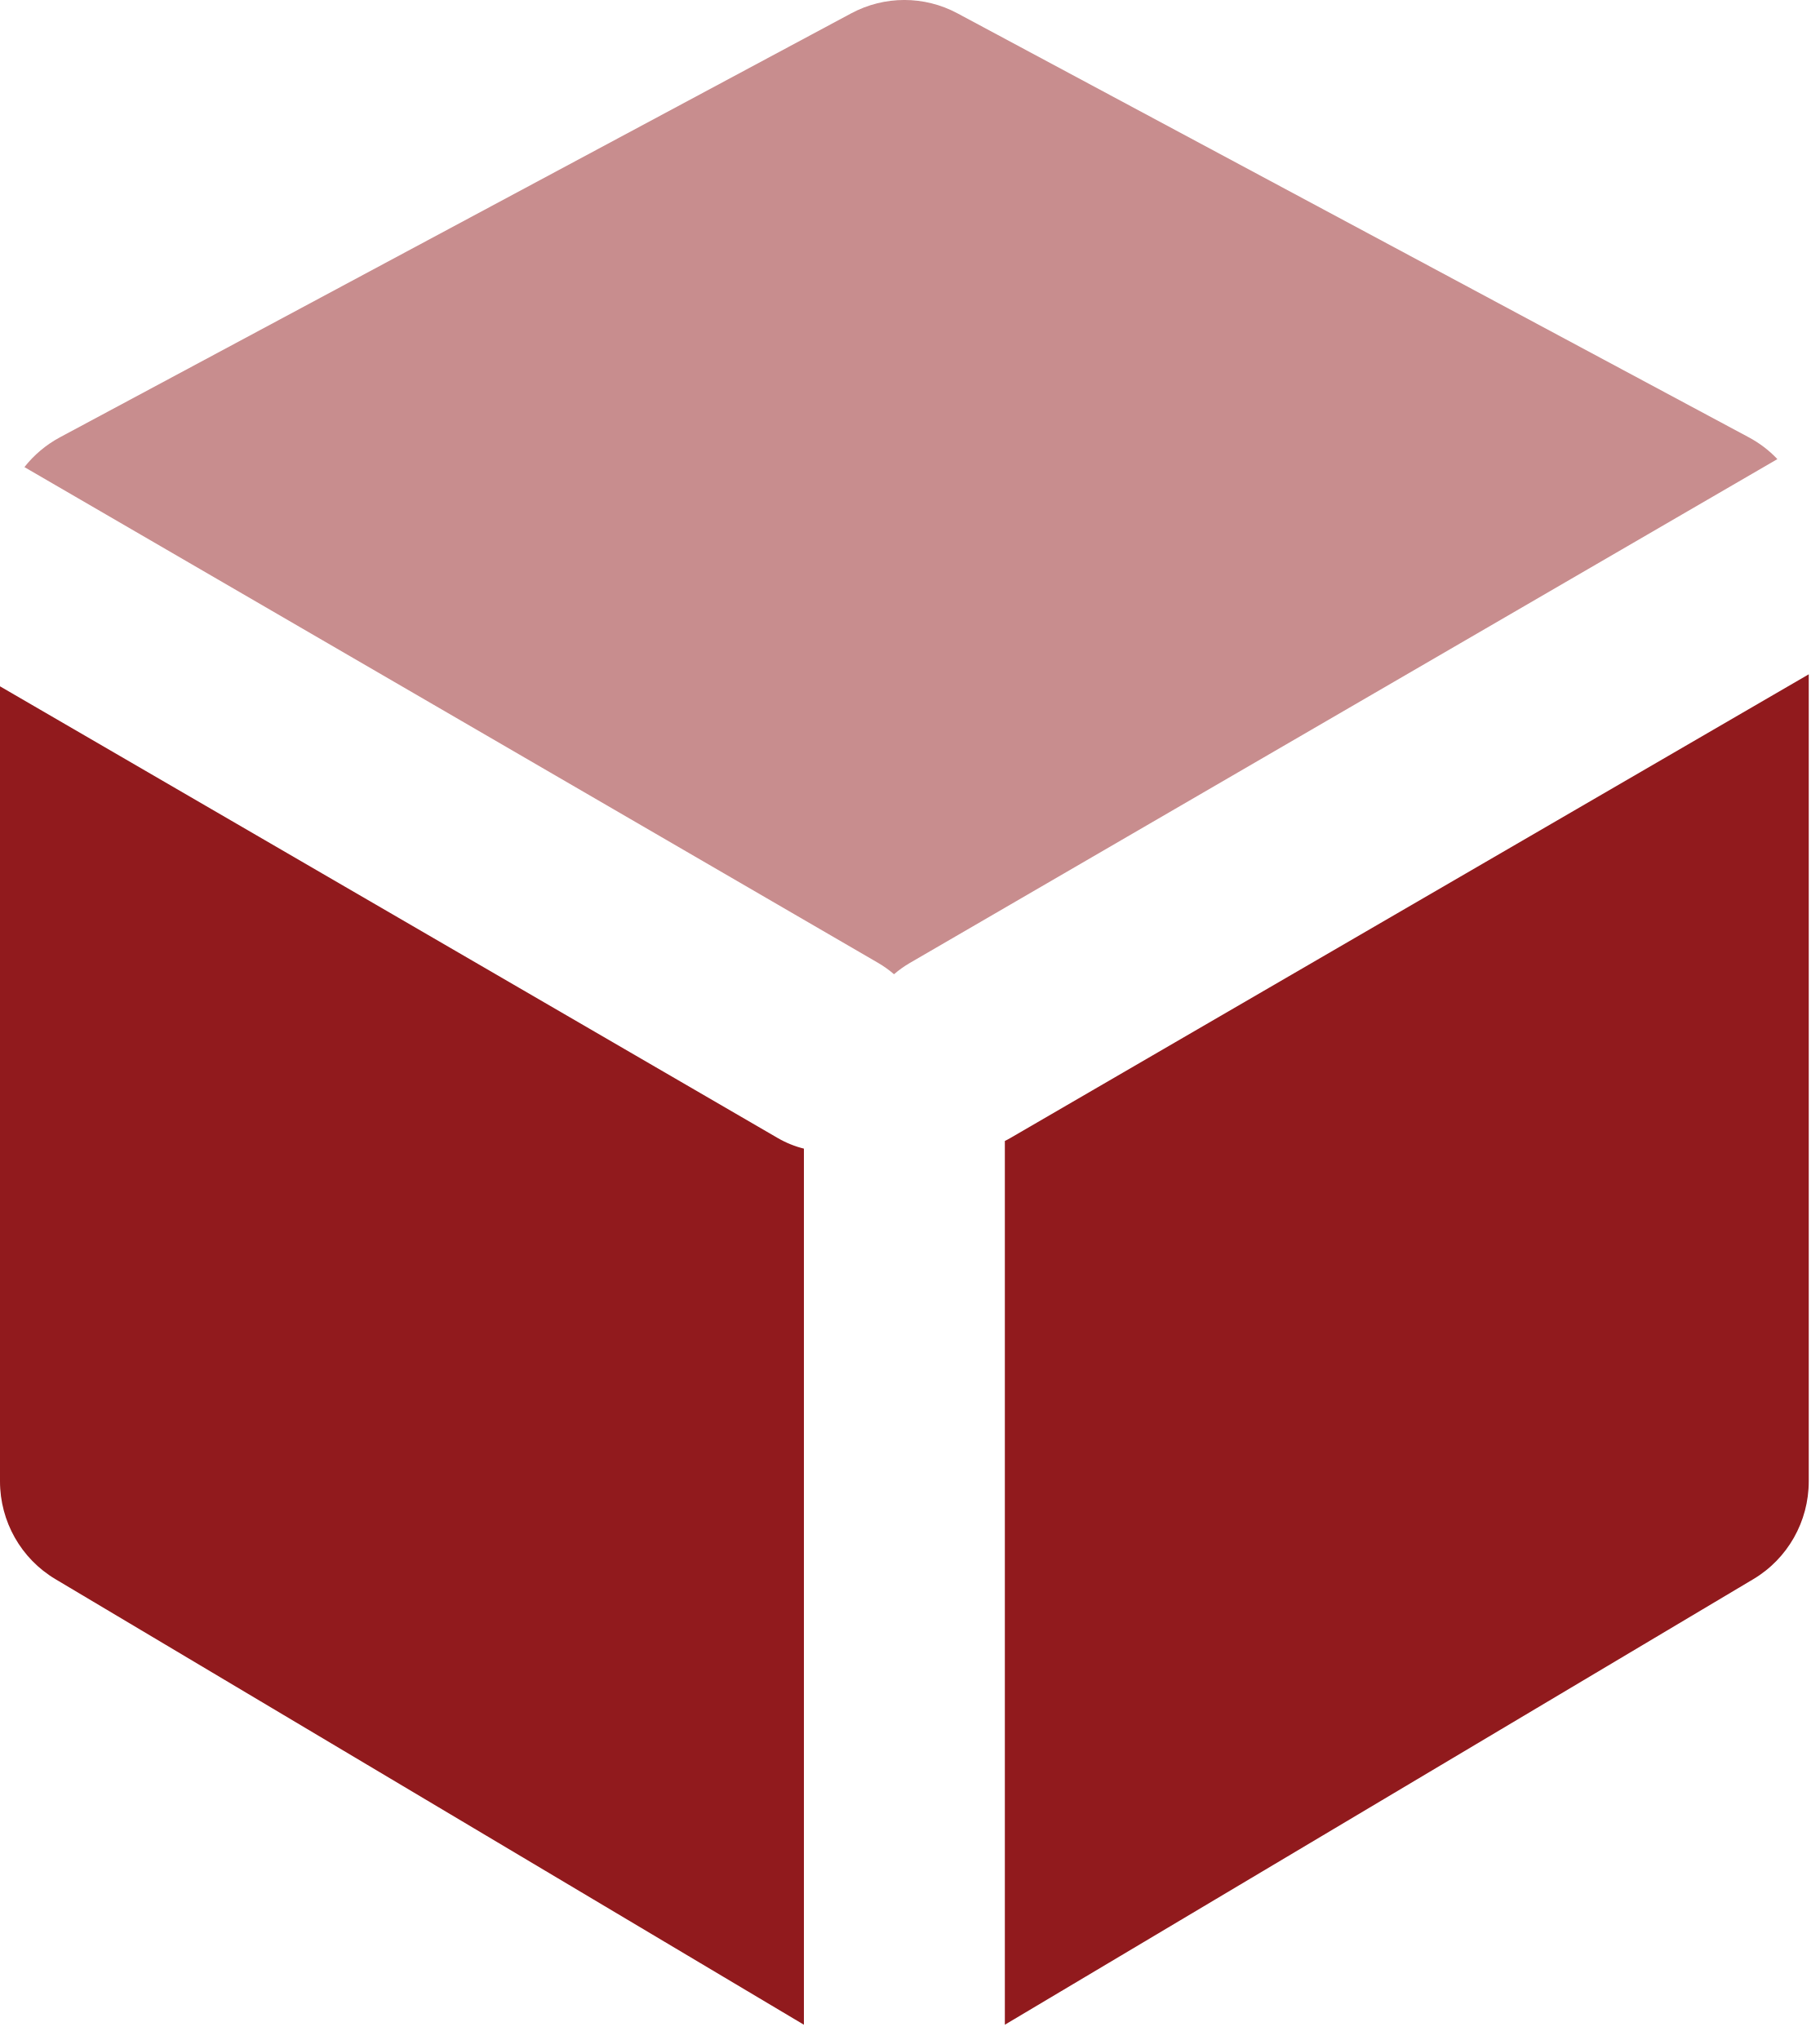
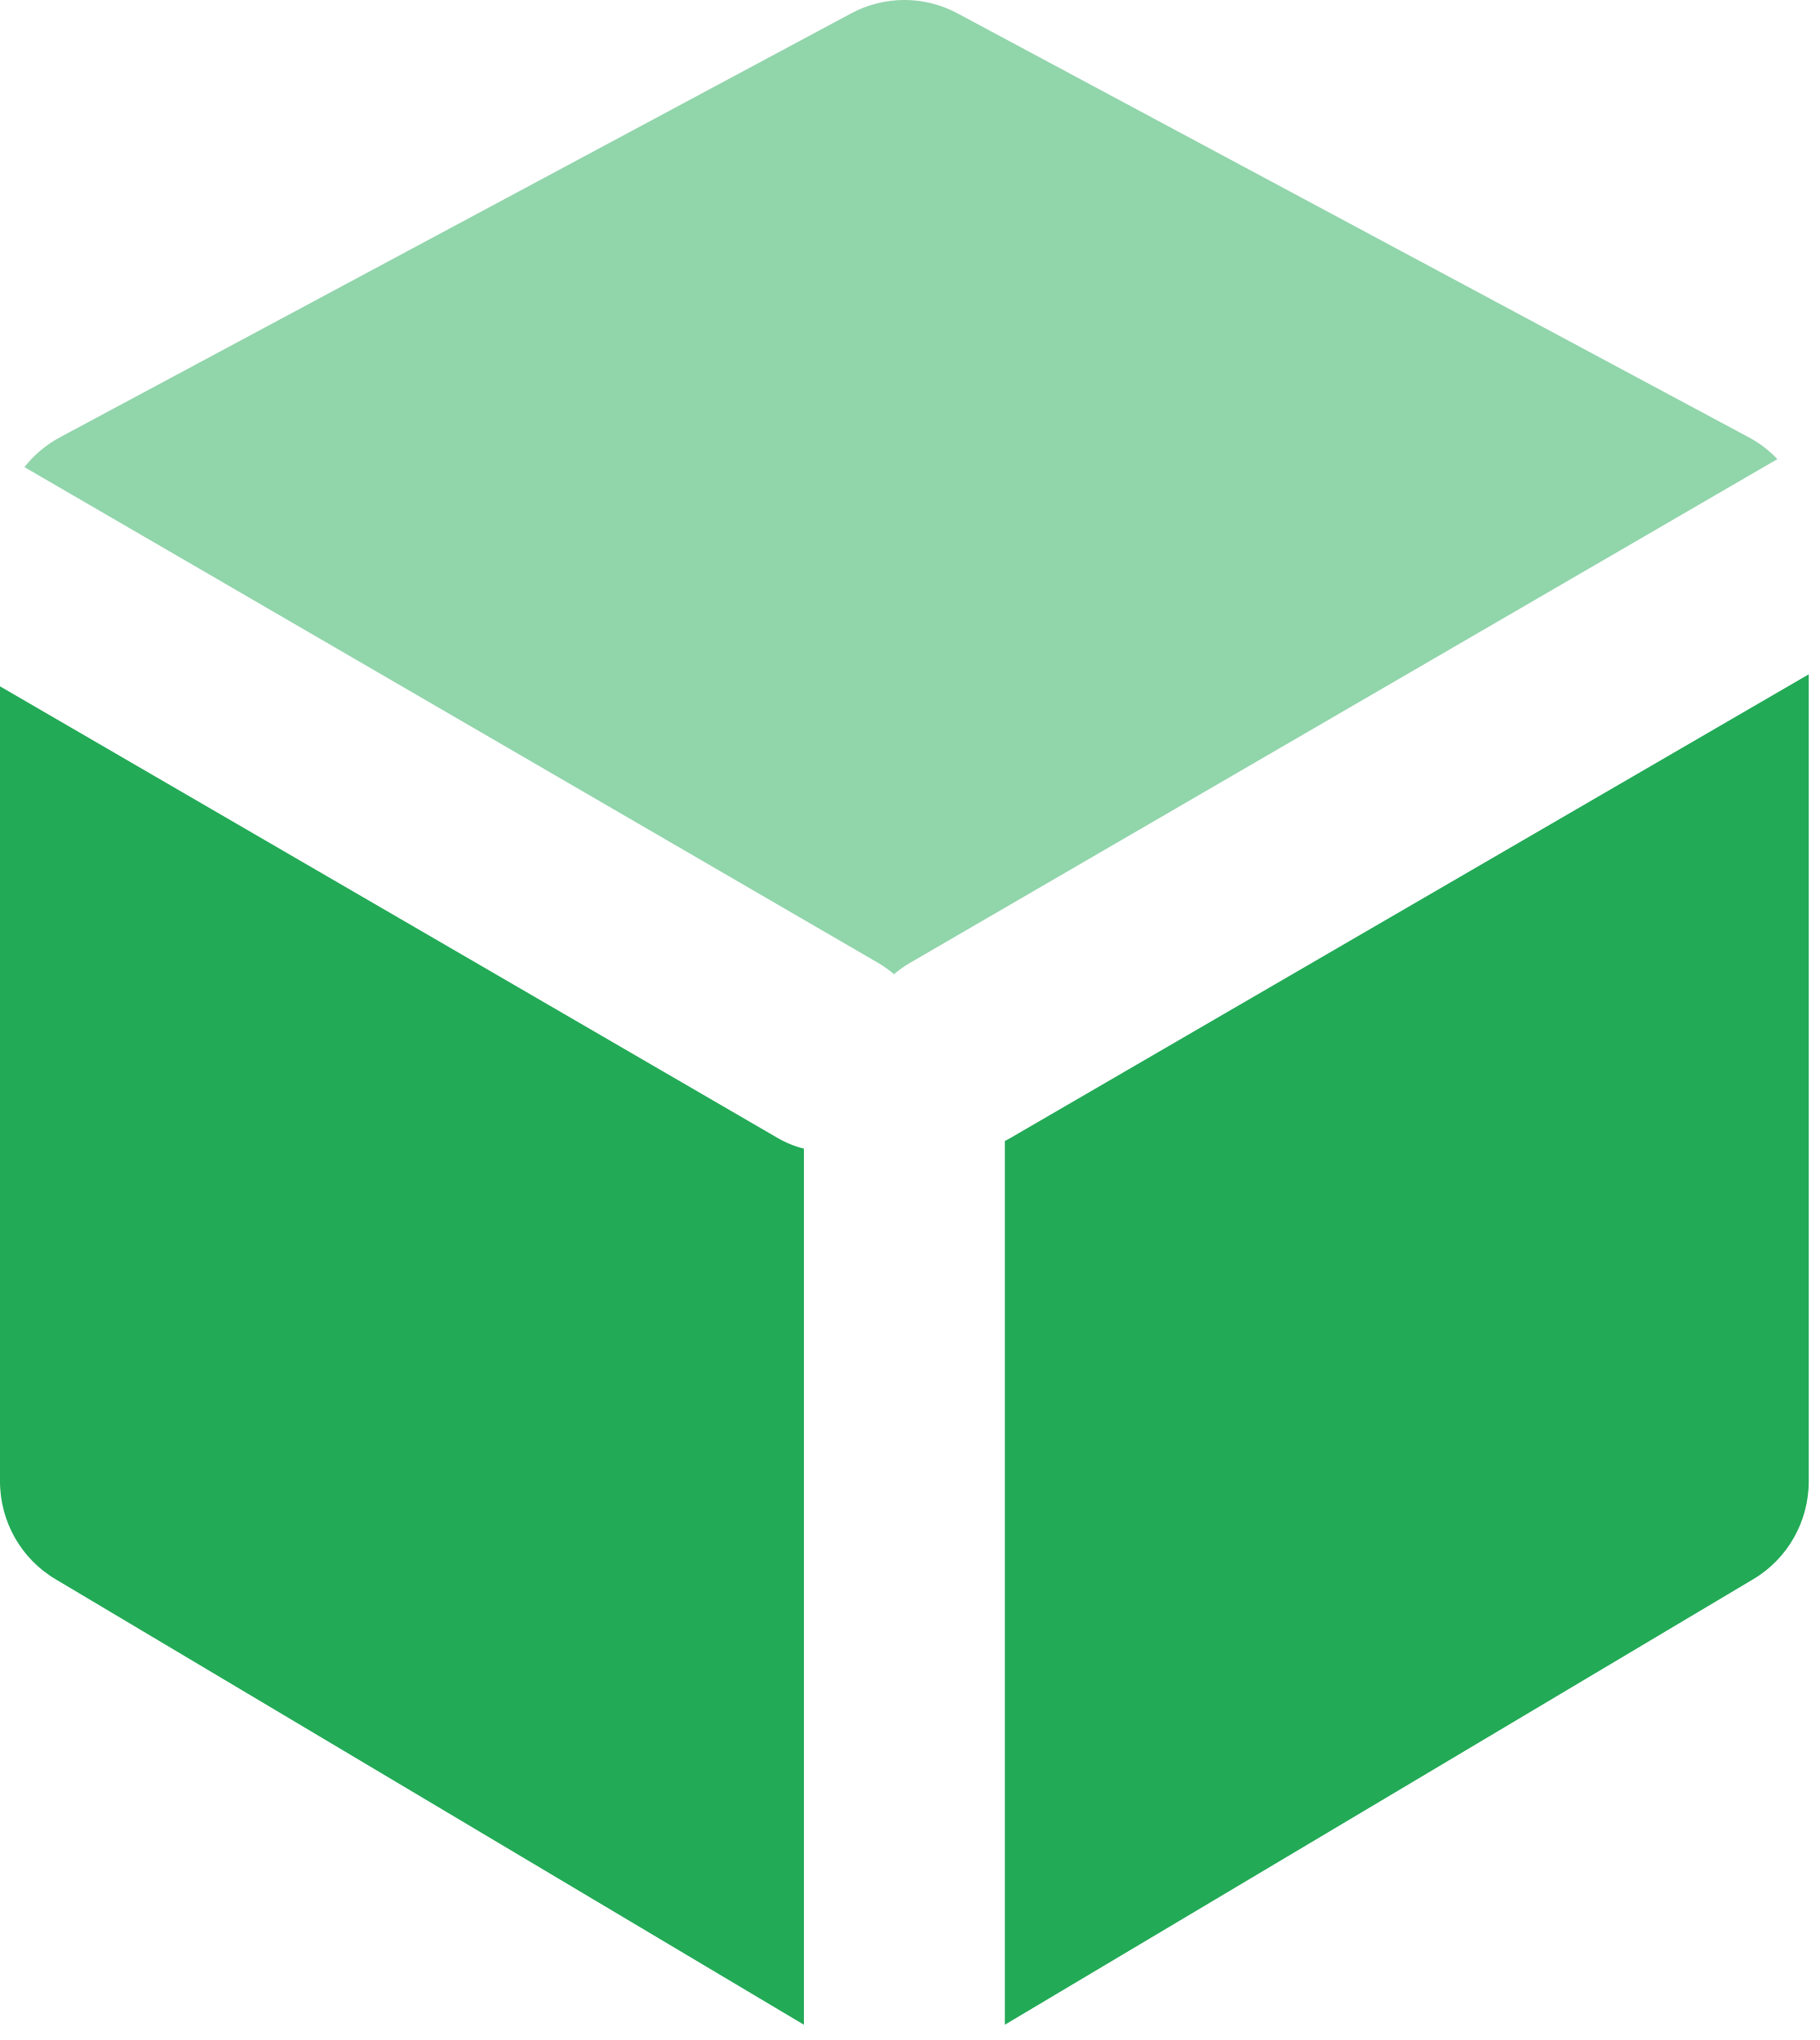
- <svg xmlns="http://www.w3.org/2000/svg" width="33" height="37" viewBox="0 0 33 37" fill="none">
-   <path fill-rule="evenodd" clip-rule="evenodd" d="M0 12.448L14.104 20.641C14.256 20.729 14.416 20.793 14.578 20.833V36.723L1.006 28.642C0.382 28.271 0 27.596 0 26.867V12.448ZM32.8 12.23V26.867C32.8 27.596 32.418 28.271 31.794 28.642L18.222 36.723V20.694C18.255 20.678 18.288 20.66 18.321 20.641L32.8 12.23Z" fill="#911A1D" />
-   <path opacity="0.499" fill-rule="evenodd" clip-rule="evenodd" d="M0.443 8.472C0.615 8.253 0.833 8.068 1.086 7.932L15.436 0.242C16.038 -0.081 16.761 -0.081 17.363 0.242L31.713 7.932C31.909 8.037 32.083 8.17 32.231 8.327L16.498 17.466C16.395 17.526 16.299 17.595 16.212 17.67C16.125 17.595 16.03 17.526 15.927 17.466L0.443 8.472Z" fill="#911A1D" />
+ <svg xmlns="http://www.w3.org/2000/svg" width="33" height="37" viewBox="0 0 33 37" fill="true">
+   <path fill-rule="evenodd" clip-rule="evenodd" d="M0 12.448L14.104 20.641C14.256 20.729 14.416 20.793 14.578 20.833V36.723L1.006 28.642C0.382 28.271 0 27.596 0 26.867V12.448ZM32.8 12.23V26.867C32.8 27.596 32.418 28.271 31.794 28.642L18.222 36.723V20.694C18.255 20.678 18.288 20.66 18.321 20.641L32.8 12.23Z" fill="#22AA56" />
+   <path opacity="0.499" fill-rule="evenodd" clip-rule="evenodd" d="M0.443 8.472C0.615 8.253 0.833 8.068 1.086 7.932L15.436 0.242C16.038 -0.081 16.761 -0.081 17.363 0.242L31.713 7.932C31.909 8.037 32.083 8.17 32.231 8.327L16.498 17.466C16.395 17.526 16.299 17.595 16.212 17.67C16.125 17.595 16.03 17.526 15.927 17.466L0.443 8.472Z" fill="#22AA56" />
</svg>
